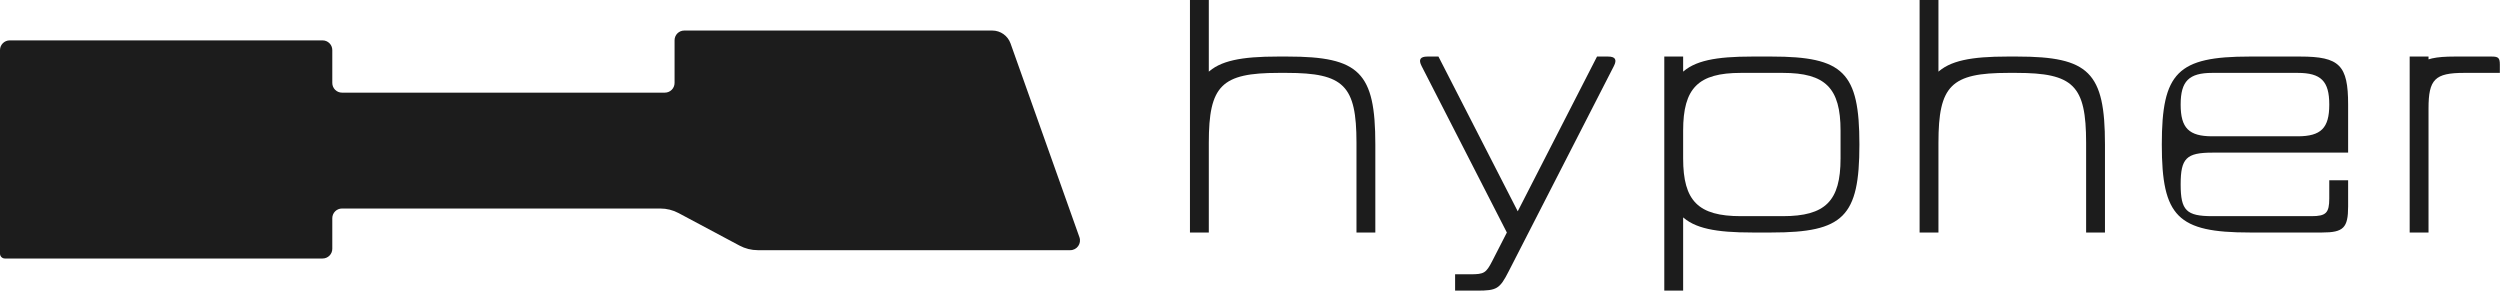
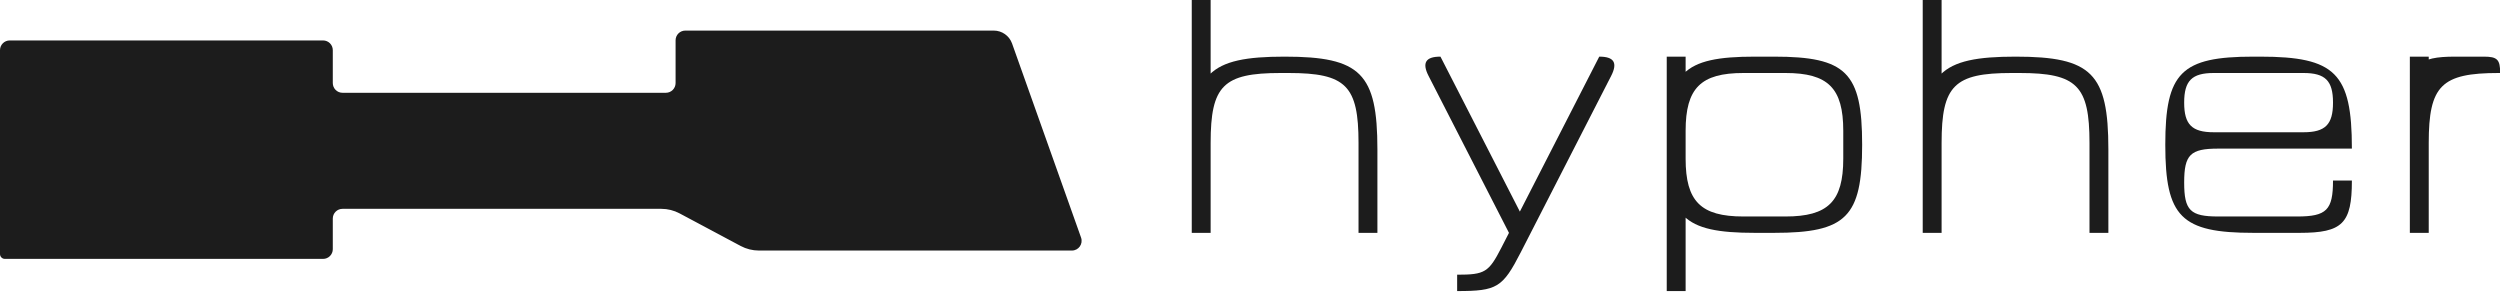
- <svg xmlns="http://www.w3.org/2000/svg" viewBox="0 -740 7957 925" fill="#1c1c1c">
+ <svg xmlns="http://www.w3.org/2000/svg" viewBox="0 -740 7945 925" fill="#1c1c1c">
  <path transform="translate(0 -642.8) scale(7.7187)" d="M0 8.06C0 5.851 1.791 4.06 4 4.06H133.02C135.229 4.06 137.02 5.851 137.02 8.06V21.608C137.02 23.817 138.811 25.608 141.02 25.608H274.158C276.367 25.608 278.158 23.817 278.158 21.608V4C278.158 1.791 279.949 0 282.158 0H409.158C412.543 0 415.561 2.131 416.695 5.32L445.102 85.225C446.027 87.829 444.096 90.565 441.333 90.565H312.483C309.857 90.565 307.27 89.918 304.952 88.681L279.817 75.272C277.499 74.035 274.912 73.389 272.285 73.389H141.02C138.811 73.389 137.02 75.18 137.02 77.389V90C137.02 92.209 135.229 94 133.02 94H2C0.895 94 0 93.105 0 92V8.06Z" />
-   <path d="M3787.4 -740.0L3787.4 0.0L3847.4 0.0L3847.4 -740.0ZM3787.4 -280.5L3787.4 0.0L3847.4 0.0L3847.4 -285.7C3847.4 -467.9 3887.5 -508.0 4069.7 -508.0L4095.2 -508.0C4277.3 -508.0 4317.4 -467.9 4317.4 -285.7L4317.4 0.0L4377.4 0.0L4377.4 -280.5C4377.4 -509.6 4327.0 -560.0 4097.9 -560.0L4066.9 -560.0C3837.8 -560.0 3787.4 -509.6 3787.4 -280.5Z" />
-   <path d="M4631.3 133.0L4631.3 185.0L4701.4 185.0C4764.3 185.0 4773.3 179.5 4801.9 123.5L5136.6 -529.7C5147.1 -550.2 5141.2 -560.0 5118.0 -560.0L5083.0 -560.0L4749.7 90.5C4729.8 129.2 4723.6 133.0 4680.1 133.0ZM4578.3 -560.0L4543.2 -560.0C4520.1 -560.0 4514.1 -550.2 4524.7 -529.7L4813.3 33.8L4847.9 -33.8Z" />
-   <path d="M5297.1 -560.0L5297.1 185.0L5357.1 185.0L5357.1 -560.0ZM5297.1 -280.5L5297.1 -279.5C5297.1 -50.4 5347.5 0.0 5576.6 0.0L5638.6 0.0C5867.6 0.0 5918.1 -50.4 5918.1 -279.5L5918.1 -280.5C5918.1 -509.6 5867.6 -560.0 5638.6 -560.0L5576.6 -560.0C5347.5 -560.0 5297.1 -509.6 5297.1 -280.5ZM5674.3 -52.0L5540.8 -52.0C5405.2 -52.0 5357.1 -100.1 5357.1 -235.7L5357.1 -324.3C5357.1 -459.9 5405.2 -508.0 5540.8 -508.0L5674.3 -508.0C5810.0 -508.0 5858.1 -459.9 5858.1 -324.3L5858.1 -235.7C5858.1 -100.1 5810.0 -52.0 5674.3 -52.0Z" />
-   <path d="M6109.7 -740.0L6109.7 0.0L6169.7 0.0L6169.7 -740.0ZM6109.7 -280.5L6109.7 0.0L6169.7 0.0L6169.7 -285.7C6169.7 -467.9 6209.8 -508.0 6391.9 -508.0L6417.4 -508.0C6599.6 -508.0 6639.7 -467.9 6639.7 -285.7L6639.7 0.0L6699.7 0.0L6699.7 -280.5C6699.7 -509.6 6649.2 -560.0 6420.2 -560.0L6389.2 -560.0C6160.1 -560.0 6109.7 -509.6 6109.7 -280.5Z" />
-   <path d="M6880.6 -280.5L6880.6 -279.5C6880.6 -50.4 6931.0 0.0 7160.1 0.0L7391.0 0.0C7458.7 0.0 7473.6 -14.9 7473.6 -82.7L7473.6 -166.3L7413.6 -166.3L7413.6 -108.7C7413.6 -62.2 7403.4 -52.0 7357.0 -52.0L7041.2 -52.0C6958.8 -52.0 6940.6 -70.2 6940.6 -152.6L6940.6 -153.6C6940.6 -236.1 6958.8 -254.2 7041.2 -254.2L7473.6 -254.2L7473.6 -407.6C7473.6 -532.5 7446.1 -560.0 7321.2 -560.0L7160.1 -560.0C6931.0 -560.0 6880.6 -509.6 6880.6 -280.5ZM7313.2 -306.2L7041.0 -306.2C6966.9 -306.2 6940.6 -332.5 6940.6 -406.6L6940.6 -407.6C6940.6 -481.7 6966.9 -508.0 7041.0 -508.0L7313.2 -508.0C7387.3 -508.0 7413.6 -481.7 7413.6 -407.6L7413.6 -406.6C7413.6 -332.5 7387.3 -306.2 7313.2 -306.2Z" />
-   <path d="M7669.5 -560.0L7669.5 0.0L7729.5 0.0L7729.5 -560.0ZM7669.5 -417.0L7669.5 0.0L7729.5 0.0L7729.5 -395.0C7729.5 -487.6 7749.9 -508.0 7842.5 -508.0L7956.5 -508.0L7956.5 -534.5C7956.5 -555.4 7951.9 -560.0 7931.0 -560.0L7812.5 -560.0C7695.3 -560.0 7669.5 -534.2 7669.5 -417.0Z" />
+   <path d="M3787.4 -740.0L3787.4 0.0L3847.4 0.0L3847.4 -740.0ZM3787.4 -265.2L3787.4 0.0L3847.4 0.0L3847.4 -285.7C3847.4 -467.9 3887.5 -508.0 4069.7 -508.0L4095.2 -508.0C4277.3 -508.0 4317.4 -467.9 4317.4 -285.7L4317.4 0.0L4377.4 0.0L4377.4 -265.2C4377.4 -506.8 4324.2 -560.0 4082.7 -560.0L4082.2 -560.0C3840.6 -560.0 3787.4 -506.8 3787.4 -265.2Z" />
+   <path d="M4630.8 133.0L4630.8 185.0L4631.3 185.0C4757.6 185.0 4775.5 174.0 4833.1 61.6L5120.3 -498.9C5141.5 -540.3 5129.5 -560.0 5082.9 -560.0L5082.4 -560.0L4771.2 47.5C4731.2 125.4 4718.8 133.0 4631.3 133.0ZM4577.8 -560.0L4577.3 -560.0C4530.7 -560.0 4518.7 -540.3 4539.9 -498.9L4812.8 33.8L4847.4 -33.8Z" />
+   <path d="M5296.9 -560.0L5296.9 185.0L5356.9 185.0L5356.9 -560.0ZM5296.9 -280.2L5296.9 -279.8C5296.9 -50.5 5347.4 0.0 5576.6 0.0L5638.1 0.0C5867.4 0.0 5917.9 -50.5 5917.9 -279.8L5917.9 -280.2C5917.9 -509.5 5867.4 -560.0 5638.1 -560.0L5576.6 -560.0C5347.4 -560.0 5296.9 -509.5 5296.9 -280.2ZM5674.2 -52.0L5540.6 -52.0C5405.0 -52.0 5356.9 -100.1 5356.9 -235.7L5356.9 -324.3C5356.9 -459.9 5405.0 -508.0 5540.6 -508.0L5674.2 -508.0C5809.8 -508.0 5857.9 -459.9 5857.9 -324.3L5857.9 -235.7C5857.9 -100.1 5809.8 -52.0 5674.2 -52.0Z" />
+   <path d="M6110.4 -740.0L6110.4 0.0L6170.4 0.0L6170.4 -740.0ZM6110.4 -265.2L6110.4 0.0L6170.4 0.0L6170.4 -285.7C6170.4 -467.9 6210.5 -508.0 6392.7 -508.0L6418.1 -508.0C6600.3 -508.0 6640.4 -467.9 6640.4 -285.7L6640.4 0.0L6700.4 0.0L6700.4 -265.2C6700.4 -506.8 6647.2 -560.0 6405.7 -560.0L6405.2 -560.0C6163.6 -560.0 6110.4 -506.8 6110.4 -265.2Z" />
+   <path d="M6881.3 -280.2L6881.3 -279.8C6881.3 -50.5 6931.8 0.0 7161.1 0.0L7308.5 0.0C7444.4 0.0 7474.3 -29.9 7474.3 -165.8L7474.3 -166.3L7414.3 -166.3L7414.3 -165.8C7414.3 -72.5 7393.8 -52.0 7300.5 -52.0L7049.0 -52.0C6960.8 -52.0 6941.3 -71.4 6941.3 -159.6L6941.3 -160.1C6941.3 -248.3 6960.8 -267.7 7049.0 -267.7L7474.3 -267.7L7474.3 -268.2C7474.3 -507.4 7421.7 -560.0 7182.6 -560.0L7161.1 -560.0C6931.8 -560.0 6881.3 -509.5 6881.3 -280.2ZM7320.5 -319.7L7035.2 -319.7C6965.9 -319.7 6941.3 -344.3 6941.3 -413.6L6941.3 -414.1C6941.3 -483.4 6965.9 -508.0 7035.2 -508.0L7320.5 -508.0C7389.8 -508.0 7414.3 -483.4 7414.3 -414.1L7414.3 -413.6C7414.3 -344.3 7389.8 -319.7 7320.5 -319.7Z" />
+   <path d="M7658.5 -560.0L7658.5 0.0L7718.5 0.0L7718.5 -560.0ZM7658.5 -416.8L7658.5 0.0L7718.5 0.0L7718.5 -285.7C7718.5 -467.9 7758.6 -508.0 7940.7 -508.0L7945.5 -508.0L7945.5 -508.5C7945.5 -550.7 7936.2 -560.0 7894.0 -560.0L7801.7 -560.0C7684.3 -560.0 7658.5 -534.2 7658.5 -416.8Z" />
</svg>
